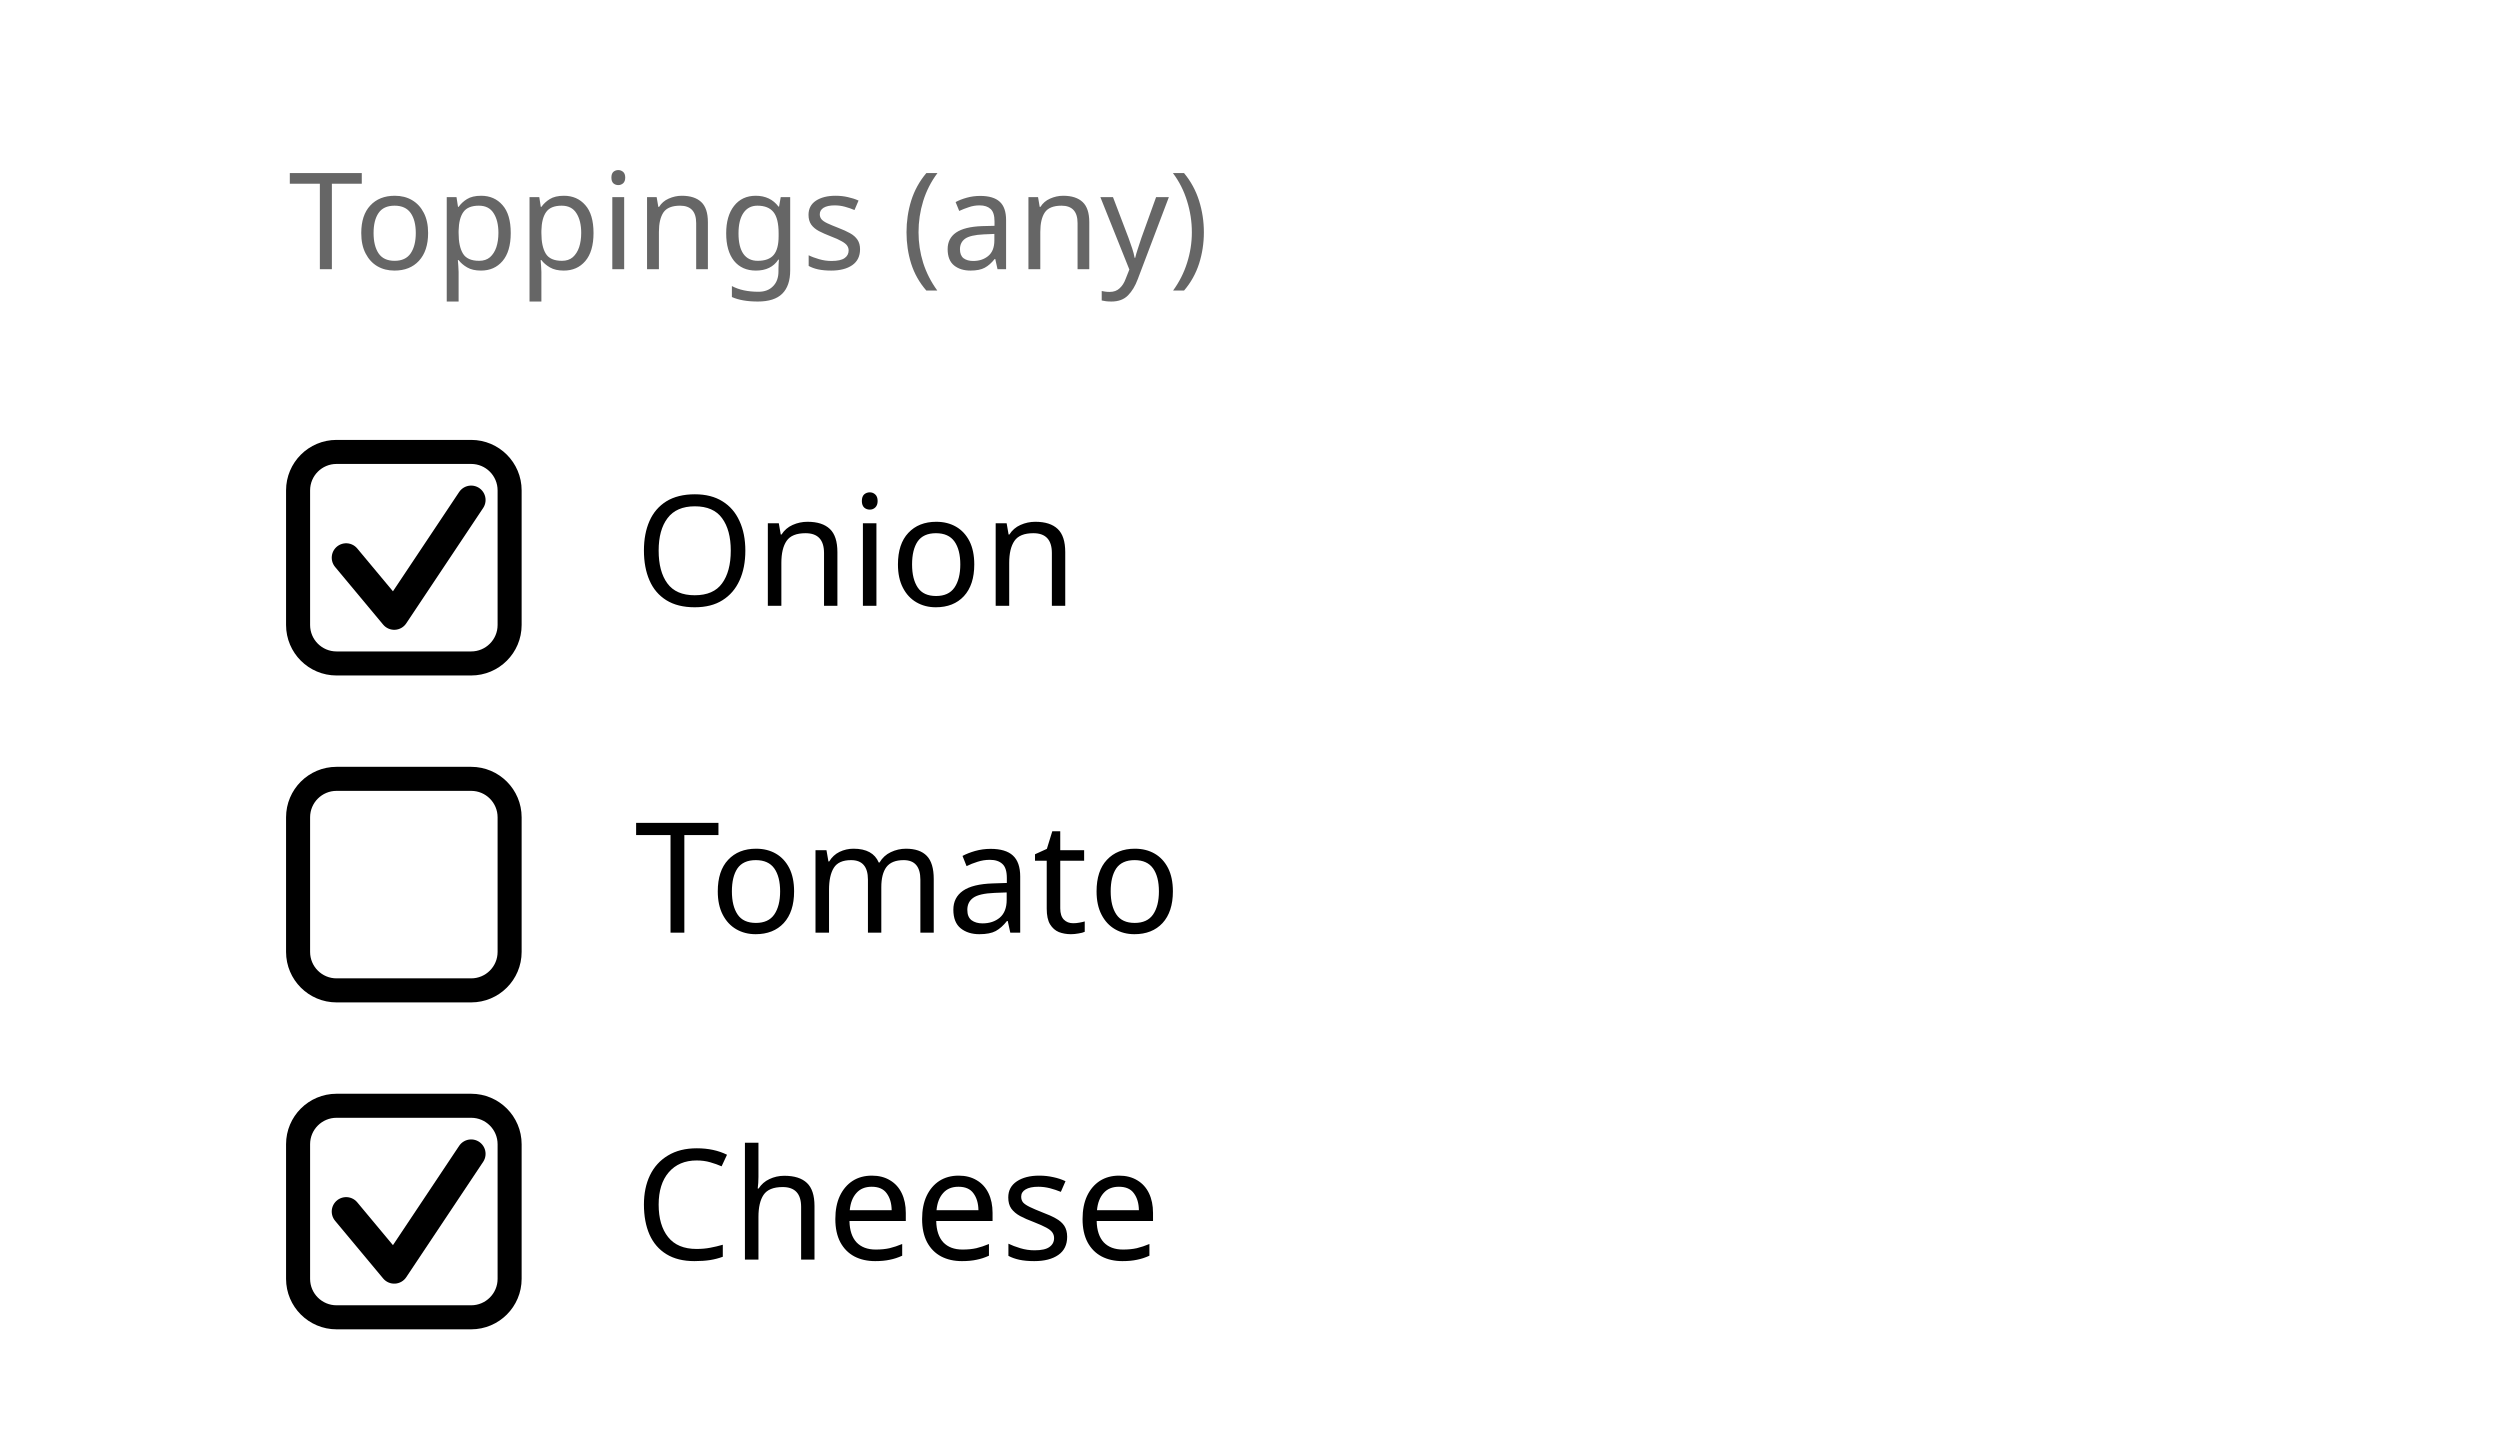
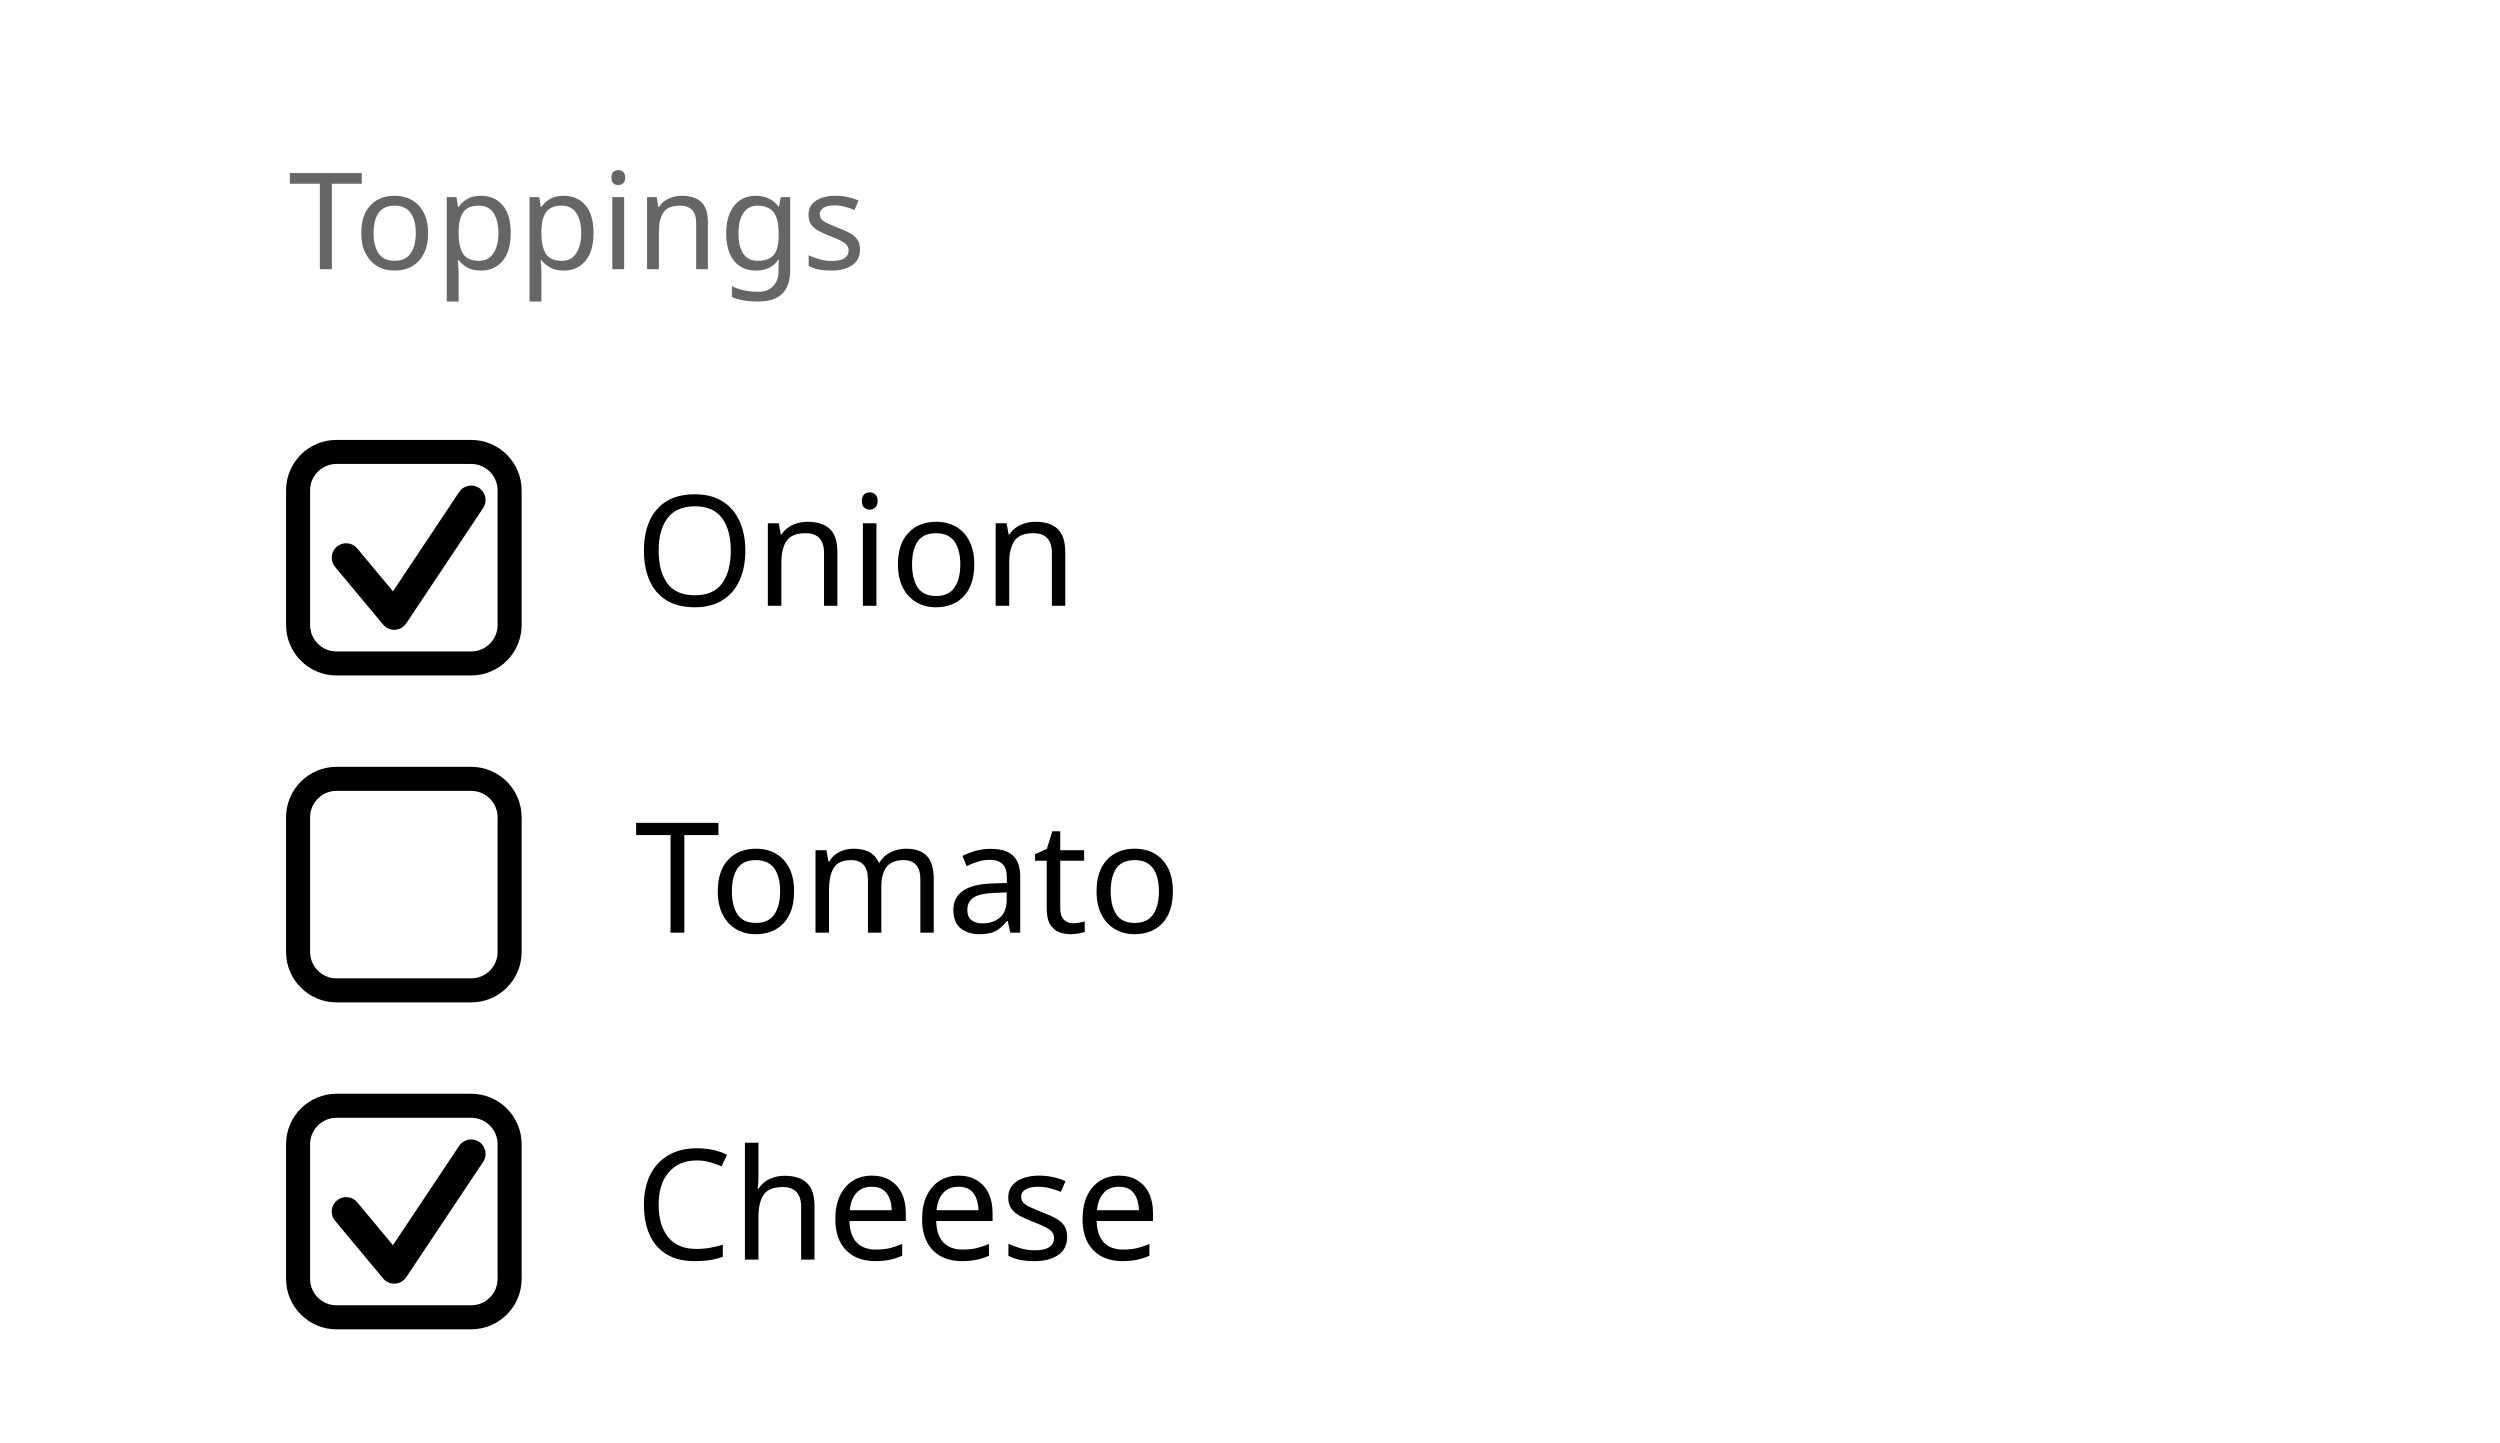
<svg xmlns="http://www.w3.org/2000/svg" viewBox="0 0 260 150" fill="none" stroke="none">
-   <text x="30" y="28" font-size="14" text-anchor="start" font-family="sans-serif" fill="currentColor" opacity="0.6">Toppings (any)</text>
+   <text x="30" y="28" font-size="14" text-anchor="start" font-family="sans-serif" fill="currentColor" opacity="0.6">Toppings</text>
  <rect x="31" y="47" width="22" height="22" rx="4" stroke="currentColor" stroke-width="2.5" />
  <path d="M36,58 L41,64 L49,52" stroke="currentColor" stroke-width="3" stroke-linecap="round" stroke-linejoin="round" />
  <text x="66" y="63" font-size="16" text-anchor="start" font-family="sans-serif" fill="currentColor">Onion</text>
  <rect x="31" y="81" width="22" height="22" rx="4" stroke="currentColor" stroke-width="2.5" />
  <text x="66" y="97" font-size="16" text-anchor="start" font-family="sans-serif" fill="currentColor">Tomato</text>
  <rect x="31" y="115" width="22" height="22" rx="4" stroke="currentColor" stroke-width="2.5" />
  <path d="M36,126 L41,132 L49,120" stroke="currentColor" stroke-width="3" stroke-linecap="round" stroke-linejoin="round" />
  <text x="66" y="131" font-size="16" text-anchor="start" font-family="sans-serif" fill="currentColor">Cheese</text>
</svg>
